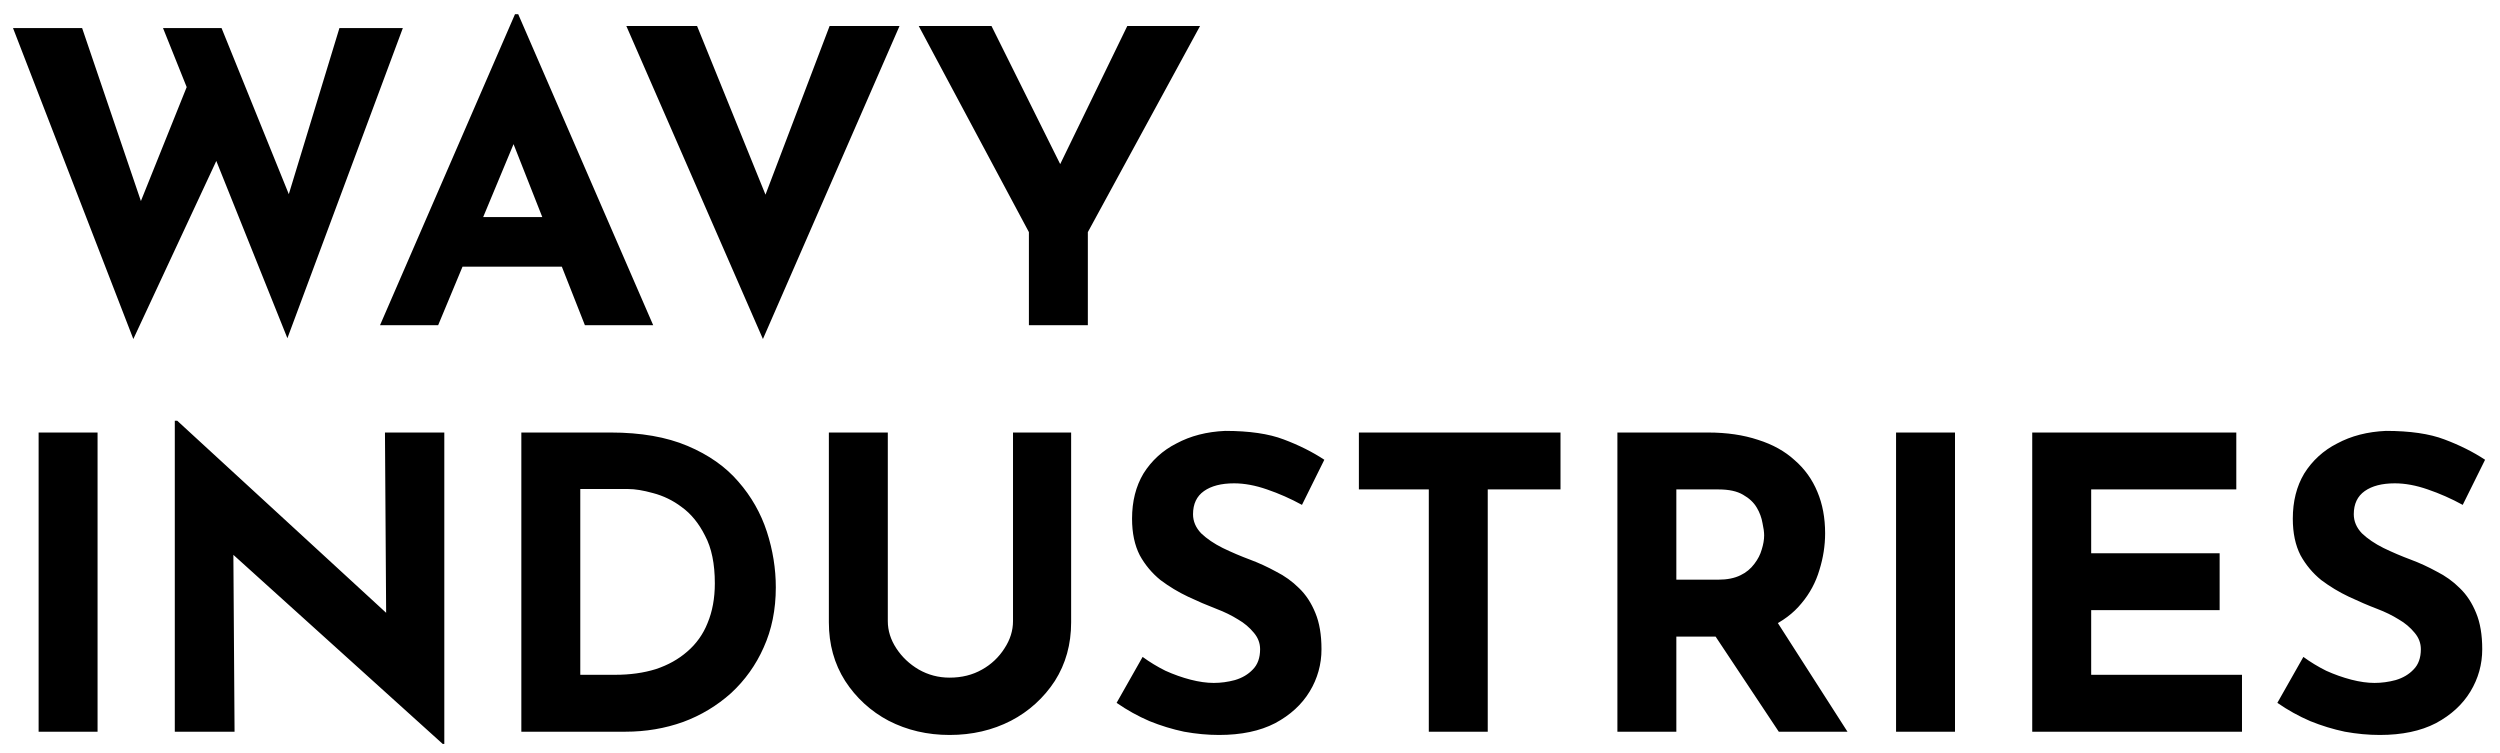
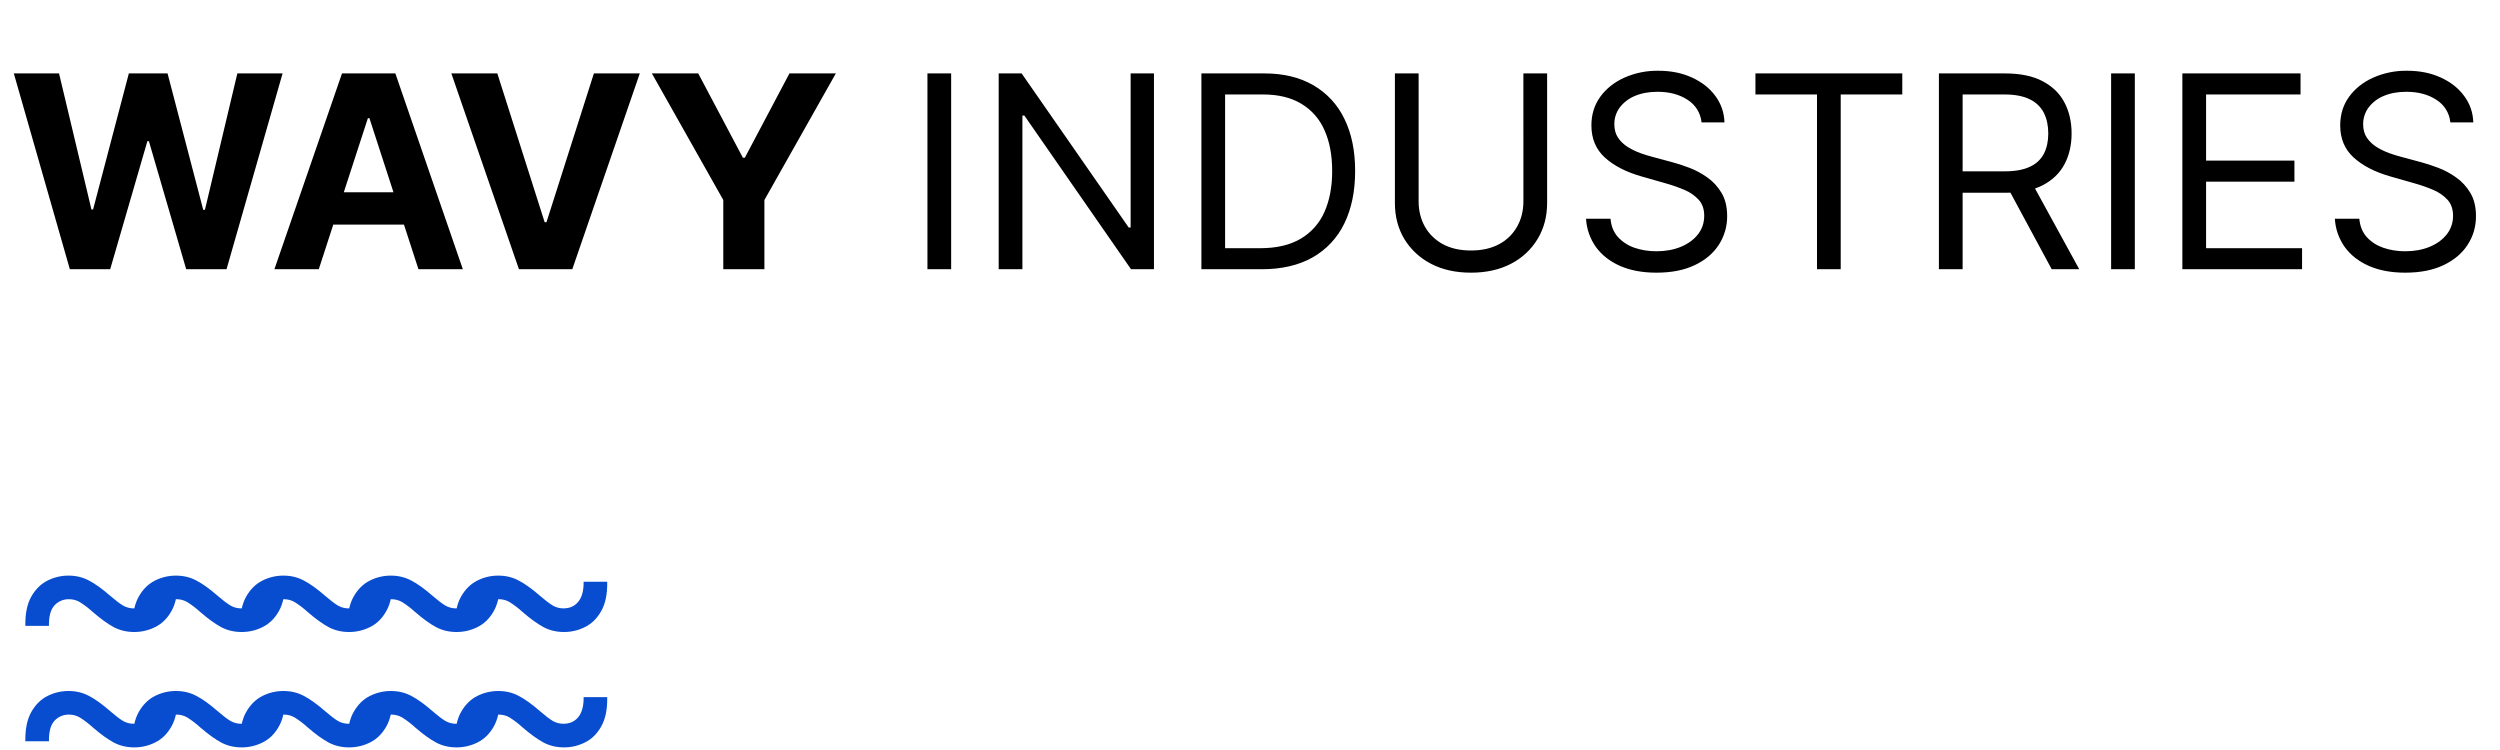
- <svg xmlns="http://www.w3.org/2000/svg" width="123" height="37" fill="none">
-   <path fill="#000" d="M.64 1.38h3.4l3.14 9.24-.46-.2L9.46 3.6l1.34 3.98-4.24 9.1zm7.38 0h2.88l3.62 8.94-.52-.08 2.7-8.86h3.12l-5.68 15.26zM18.697 16 25.337.7h.16l6.64 15.3h-3.36l-4.24-10.76 2.1-1.44-5.08 12.2zm4.54-5.32h4.42l1.02 2.44h-6.34zm11.059-9.4 4.3 10.6-1.68-.34 3.9-10.26h3.44l-6.72 15.4-6.72-15.4zm16.326 10.14-5.42-10.14h3.58l3.8 7.64-.86.06 3.74-7.7h3.58l-5.52 10.14V16h-2.9zM1.9 21.28h2.9V36H1.9zM21.78 36.6 10.62 26.52l.86.48.06 9H8.6V20.7h.12l10.92 10.04-.64-.28-.06-9.18h2.92V36.6zm3.87-.6V21.28h4.4q2.22 0 3.78.66t2.5 1.76a7 7 0 0 1 1.4 2.46q.44 1.36.44 2.74 0 1.64-.6 2.96a6.75 6.75 0 0 1-1.6 2.24 7.3 7.3 0 0 1-2.36 1.42q-1.34.48-2.84.48zm2.9-2.8h1.72q1.1 0 2-.28.9-.3 1.54-.86a3.55 3.55 0 0 0 1-1.4q.36-.86.36-1.96 0-1.44-.48-2.34-.46-.92-1.16-1.42a4 4 0 0 0-1.4-.68q-.72-.2-1.22-.2h-2.36zm15.13-2.64q0 .7.42 1.34t1.1 1.04q.7.4 1.52.4.9 0 1.6-.4a3.06 3.06 0 0 0 1.1-1.04q.42-.64.42-1.34v-9.28h2.86v9.34q0 1.62-.8 2.88a5.7 5.7 0 0 1-2.16 1.96q-1.36.7-3.02.7-1.641 0-3-.7a5.7 5.7 0 0 1-2.14-1.96q-.8-1.26-.8-2.88v-9.34h2.9zm20.377-5.72q-.84-.46-1.72-.76-.861-.3-1.62-.3-.94 0-1.48.38t-.54 1.14q0 .52.4.94.42.4 1.06.72.66.32 1.36.58.639.24 1.26.58.639.32 1.14.82.5.48.8 1.22.3.72.3 1.78a3.95 3.95 0 0 1-.58 2.08q-.58.96-1.7 1.56-1.12.58-2.76.58-.84 0-1.72-.16a10 10 0 0 1-1.7-.52 9.2 9.2 0 0 1-1.62-.9l1.28-2.26q.52.38 1.12.68.62.28 1.24.44t1.14.16 1.04-.14q.54-.16.88-.52.36-.36.36-1 0-.44-.3-.8a2.8 2.8 0 0 0-.78-.66q-.48-.3-1.06-.52a20 20 0 0 1-1.4-.6q-.72-.34-1.36-.82a4.1 4.1 0 0 1-1.02-1.22q-.38-.74-.38-1.8 0-1.28.56-2.22a4.05 4.05 0 0 1 1.62-1.48q1.04-.56 2.4-.62 1.78 0 2.88.42 1.12.42 2 1zm2.8-3.56h9.92v2.8h-3.58V36h-2.9V24.08h-3.44zm17.179 0q1.38 0 2.46.36 1.08.34 1.8 1 .74.64 1.12 1.56.38.9.38 2.04 0 .9-.28 1.8a4.5 4.5 0 0 1-.88 1.64q-.6.74-1.6 1.2-1 .44-2.48.44h-2.08V36h-2.9V21.28zm.5 7.24q.66 0 1.1-.22a1.8 1.8 0 0 0 .68-.56q.26-.34.36-.7.12-.38.12-.7 0-.24-.08-.6a2.2 2.2 0 0 0-.28-.76q-.22-.38-.68-.64-.441-.26-1.2-.26h-2.08v4.44zm2.72 1.8 3.64 5.68h-3.38l-3.72-5.6zm6.03-9.04h2.9V36h-2.9zm6.7 0h10.04v2.8h-7.14v3.14h6.32v2.8h-6.32v3.18h7.42V36h-10.32zm21.18 3.56q-.84-.46-1.72-.76-.86-.3-1.62-.3-.94 0-1.48.38t-.54 1.14q0 .52.4.94.42.4 1.06.72.66.32 1.36.58.64.24 1.26.58.64.32 1.14.82.5.48.8 1.22.3.72.3 1.78 0 1.12-.58 2.08t-1.7 1.56q-1.119.58-2.76.58-.84 0-1.72-.16a10 10 0 0 1-1.7-.52 9.2 9.2 0 0 1-1.62-.9l1.28-2.26q.52.38 1.12.68a7.7 7.7 0 0 0 1.24.44q.621.16 1.14.16.52 0 1.04-.14.54-.16.88-.52.36-.36.36-1 0-.44-.3-.8a2.8 2.8 0 0 0-.78-.66q-.48-.3-1.06-.52-.68-.26-1.4-.6t-1.36-.82a4.1 4.1 0 0 1-1.02-1.22q-.38-.74-.38-1.8 0-1.28.56-2.22a4.05 4.05 0 0 1 1.62-1.48q1.041-.56 2.4-.62 1.78 0 2.88.42 1.12.42 2 1z" />
+ <svg xmlns="http://www.w3.org/2000/svg" width="130" height="39">
+   <path d="M3.632 14 .719 3.818H3.07l1.685 7.075h.085L6.7 3.818h2.013l1.854 7.09h.09l1.685-7.09h2.352L11.78 14H9.682L7.743 7.343h-.08L5.73 14zm12.944 0h-2.307l3.515-10.182h2.774L24.068 14H21.76l-2.55-7.855h-.08zm-.145-4.002h5.45v1.68h-5.45zm9.43-6.18 2.461 7.736h.095l2.465-7.736h2.387L29.759 14h-2.774L23.47 3.818zm8.037 0h2.41l2.323 4.385h.1l2.32-4.385h2.412l-3.714 6.583V14h-2.138v-3.6zm15.562 0V14h-1.233V3.818zm10.546 0V14h-1.193l-5.548-7.994h-.1V14h-1.233V3.818h1.193l5.569 8.014h.099V3.818zM65.616 14h-3.143V3.818h3.281q1.482 0 2.536.612a4 4 0 0 1 1.616 1.745q.561 1.133.561 2.714 0 1.59-.566 2.74a4.04 4.04 0 0 1-1.65 1.76q-1.085.61-2.636.611m-1.91-1.094h1.83q1.263 0 2.093-.487a3 3 0 0 0 1.238-1.387q.407-.9.407-2.143 0-1.233-.402-2.123a2.97 2.97 0 0 0-1.204-1.372q-.8-.482-1.993-.482h-1.969zm15.511-9.088h1.234v6.742q0 1.044-.493 1.864a3.45 3.45 0 0 1-1.377 1.288q-.89.467-2.088.467-1.199 0-2.088-.467a3.5 3.5 0 0 1-1.382-1.288q-.487-.82-.487-1.864V3.818h1.233v6.642q0 .746.328 1.328.328.576.934.91.612.328 1.462.328t1.462-.329a2.3 2.3 0 0 0 .934-.91q.33-.581.329-1.327zm9.264 2.546a1.56 1.56 0 0 0-.726-1.174q-.637-.417-1.561-.417-.675 0-1.183.218a1.9 1.9 0 0 0-.786.602 1.44 1.44 0 0 0-.278.87q0 .408.194.701.198.288.507.482.307.189.646.314.338.12.621.193l1.035.279q.398.105.885.288.491.184.94.502.451.315.745.806.293.491.293 1.208a2.7 2.7 0 0 1-.432 1.491q-.428.666-1.253 1.06-.82.392-1.994.392-1.093 0-1.894-.353-.795-.353-1.253-.984a2.8 2.8 0 0 1-.512-1.467h1.273q.05.577.388.954a2.1 2.1 0 0 0 .865.557q.527.18 1.133.18.706 0 1.268-.23.561-.232.89-.646.328-.417.328-.974 0-.507-.283-.825a2.1 2.1 0 0 0-.746-.517 8 8 0 0 0-1-.348l-1.252-.358q-1.193-.344-1.89-.98-.695-.637-.695-1.665 0-.856.462-1.492.468-.641 1.253-.994a4.2 4.2 0 0 1 1.765-.358q.984 0 1.75.353.765.348 1.213.955.451.606.477 1.377zm2.803-1.452V3.818h7.636v1.094h-3.202V14h-1.233V4.912zm9.54 9.088V3.818h3.44q1.194 0 1.959.408.765.402 1.133 1.109.368.705.368 1.605t-.368 1.596-1.128 1.094q-.76.393-1.944.393h-2.784V8.909h2.744q.816 0 1.313-.239a1.5 1.5 0 0 0 .726-.676q.228-.442.228-1.054 0-.611-.228-1.069a1.56 1.56 0 0 0-.731-.706q-.502-.253-1.328-.253h-2.167V14zm4.792-4.574L108.121 14h-1.432l-2.466-4.574zm5.396-5.608V14h-1.233V3.818zM113.483 14V3.818h6.145v1.094h-4.912v3.44h4.594v1.094h-4.594v3.46h4.991V14zm13.935-7.636a1.56 1.56 0 0 0-.726-1.174q-.636-.417-1.561-.417-.675 0-1.183.218a1.9 1.9 0 0 0-.785.602 1.44 1.44 0 0 0-.279.87q0 .408.194.701.2.288.507.482.309.189.647.314.338.12.621.193l1.034.279q.398.105.885.288.492.184.94.502.452.315.745.806.294.491.294 1.208 0 .825-.433 1.491-.427.666-1.253 1.06-.82.392-1.993.392-1.094 0-1.894-.353-.796-.353-1.253-.984a2.8 2.8 0 0 1-.512-1.467h1.272q.05.577.388.954.343.375.865.557.527.18 1.134.18.705 0 1.267-.23.563-.232.89-.646a1.53 1.53 0 0 0 .329-.974q0-.507-.284-.825a2.1 2.1 0 0 0-.746-.517 8 8 0 0 0-.999-.348l-1.253-.358q-1.193-.344-1.889-.98-.696-.637-.696-1.665 0-.856.462-1.492.468-.641 1.253-.994a4.2 4.2 0 0 1 1.765-.358q.985 0 1.75.353.766.348 1.213.955.453.606.478 1.377z" />
+   <path fill="#084CCF" d="M1.318 32.545q-.017-.942.307-1.517.324-.573.84-.835a2.4 2.4 0 0 1 1.103-.261q.58 0 1.057.256.483.25 1.102.79.42.363.67.51.256.149.558.148.488 0 .772-.352.284-.357.273-1.034h1.227q.018.943-.307 1.517-.318.574-.84.835a2.4 2.4 0 0 1-1.103.262q-.579 0-1.057-.25-.477-.256-1.102-.796a4.6 4.6 0 0 0-.67-.511 1.1 1.1 0 0 0-.557-.148 1 1 0 0 0-.761.324q-.295.318-.285 1.062zm5.587 0q-.017-.942.307-1.517.324-.573.84-.835a2.4 2.4 0 0 1 1.103-.261q.58 0 1.057.256.483.25 1.102.79.42.363.67.51.257.149.557.148.49 0 .773-.352.284-.357.273-1.034h1.227q.017.943-.307 1.517-.318.574-.84.835a2.4 2.4 0 0 1-1.103.262q-.58 0-1.057-.25-.477-.256-1.102-.796a4.6 4.6 0 0 0-.67-.511 1.1 1.1 0 0 0-.557-.148 1 1 0 0 0-.762.324q-.295.318-.284 1.062zm5.587 0q-.018-.942.307-1.517.324-.573.84-.835a2.4 2.4 0 0 1 1.103-.261q.58 0 1.057.256.484.25 1.102.79.42.363.67.51.255.149.557.148.49 0 .773-.352.284-.357.273-1.034H20.4q.017.943-.307 1.517-.318.574-.84.835a2.4 2.4 0 0 1-1.103.262q-.58 0-1.057-.25-.477-.256-1.102-.796a4.6 4.6 0 0 0-.67-.511 1.1 1.1 0 0 0-.557-.148 1 1 0 0 0-.762.324q-.295.318-.284 1.062zm5.587 0q-.018-.942.307-1.517.324-.573.84-.835a2.4 2.4 0 0 1 1.103-.261q.579 0 1.057.256.483.25 1.102.79.42.363.67.51.255.149.557.148.49 0 .773-.352.284-.357.273-1.034h1.227q.017.943-.307 1.517-.318.574-.84.835a2.4 2.4 0 0 1-1.103.262q-.58 0-1.057-.25-.478-.256-1.102-.796a4.6 4.6 0 0 0-.67-.511 1.1 1.1 0 0 0-.557-.148 1 1 0 0 0-.762.324q-.295.318-.284 1.062zm5.587 0q-.018-.942.306-1.517.325-.573.841-.835a2.4 2.4 0 0 1 1.103-.261q.579 0 1.056.256.483.25 1.103.79.42.363.67.51.255.149.557.148.489 0 .773-.352.284-.357.273-1.034h1.227q.017.943-.307 1.517-.318.574-.841.835a2.4 2.4 0 0 1-1.102.262q-.58 0-1.057-.25-.477-.256-1.102-.796a4.6 4.6 0 0 0-.67-.511 1.1 1.1 0 0 0-.558-.148 1 1 0 0 0-.761.324q-.296.318-.284 1.062zm-22.348 6q-.017-.942.307-1.517.324-.573.84-.835a2.4 2.4 0 0 1 1.103-.261q.58 0 1.057.255.483.25 1.102.79.42.364.67.512.256.147.558.147.488 0 .772-.352.284-.358.273-1.034h1.227q.018.944-.307 1.517-.318.574-.84.835a2.4 2.4 0 0 1-1.103.262q-.579 0-1.057-.25-.477-.256-1.102-.796a4.6 4.6 0 0 0-.67-.511 1.1 1.1 0 0 0-.557-.148 1 1 0 0 0-.761.324q-.295.318-.285 1.063zm5.587 0q-.017-.942.307-1.517.324-.573.84-.835a2.4 2.4 0 0 1 1.103-.261q.58 0 1.057.255.483.25 1.102.79.42.364.67.512.257.147.557.147.49 0 .773-.352.284-.358.273-1.034h1.227q.017.944-.307 1.517-.318.574-.84.835a2.4 2.4 0 0 1-1.103.262q-.58 0-1.057-.25-.477-.256-1.102-.796a4.6 4.6 0 0 0-.67-.511 1.1 1.1 0 0 0-.557-.148 1 1 0 0 0-.762.324q-.295.318-.284 1.063zm5.587 0q-.018-.942.307-1.517.324-.573.84-.835a2.4 2.4 0 0 1 1.103-.261q.58 0 1.057.255.484.25 1.102.79.42.364.67.512.255.147.557.147.49 0 .773-.352.284-.358.273-1.034H20.4q.017.944-.307 1.517-.318.574-.84.835a2.4 2.4 0 0 1-1.103.262q-.58 0-1.057-.25-.477-.256-1.102-.796a4.6 4.6 0 0 0-.67-.511 1.1 1.1 0 0 0-.557-.148 1 1 0 0 0-.762.324q-.295.318-.284 1.063zm5.587 0q-.018-.942.307-1.517.324-.573.84-.835a2.4 2.4 0 0 1 1.103-.261q.579 0 1.057.255.483.25 1.102.79.42.364.67.512.255.147.557.147.49 0 .773-.352.284-.358.273-1.034h1.227q.017.944-.307 1.517-.318.574-.84.835a2.4 2.4 0 0 1-1.103.262q-.58 0-1.057-.25-.478-.256-1.102-.796a4.6 4.6 0 0 0-.67-.511 1.1 1.1 0 0 0-.557-.148 1 1 0 0 0-.762.324q-.295.318-.284 1.063zm5.587 0q-.018-.942.306-1.517.325-.573.841-.835a2.4 2.4 0 0 1 1.103-.261q.579 0 1.056.255.483.25 1.103.79.42.364.67.512.255.147.557.147.489 0 .773-.352.284-.358.273-1.034h1.227q.017.944-.307 1.517-.318.574-.841.835a2.4 2.4 0 0 1-1.102.262q-.58 0-1.057-.25-.477-.256-1.102-.796a4.6 4.6 0 0 0-.67-.511 1.1 1.1 0 0 0-.558-.148 1 1 0 0 0-.761.324q-.296.318-.284 1.063z" />
</svg>
